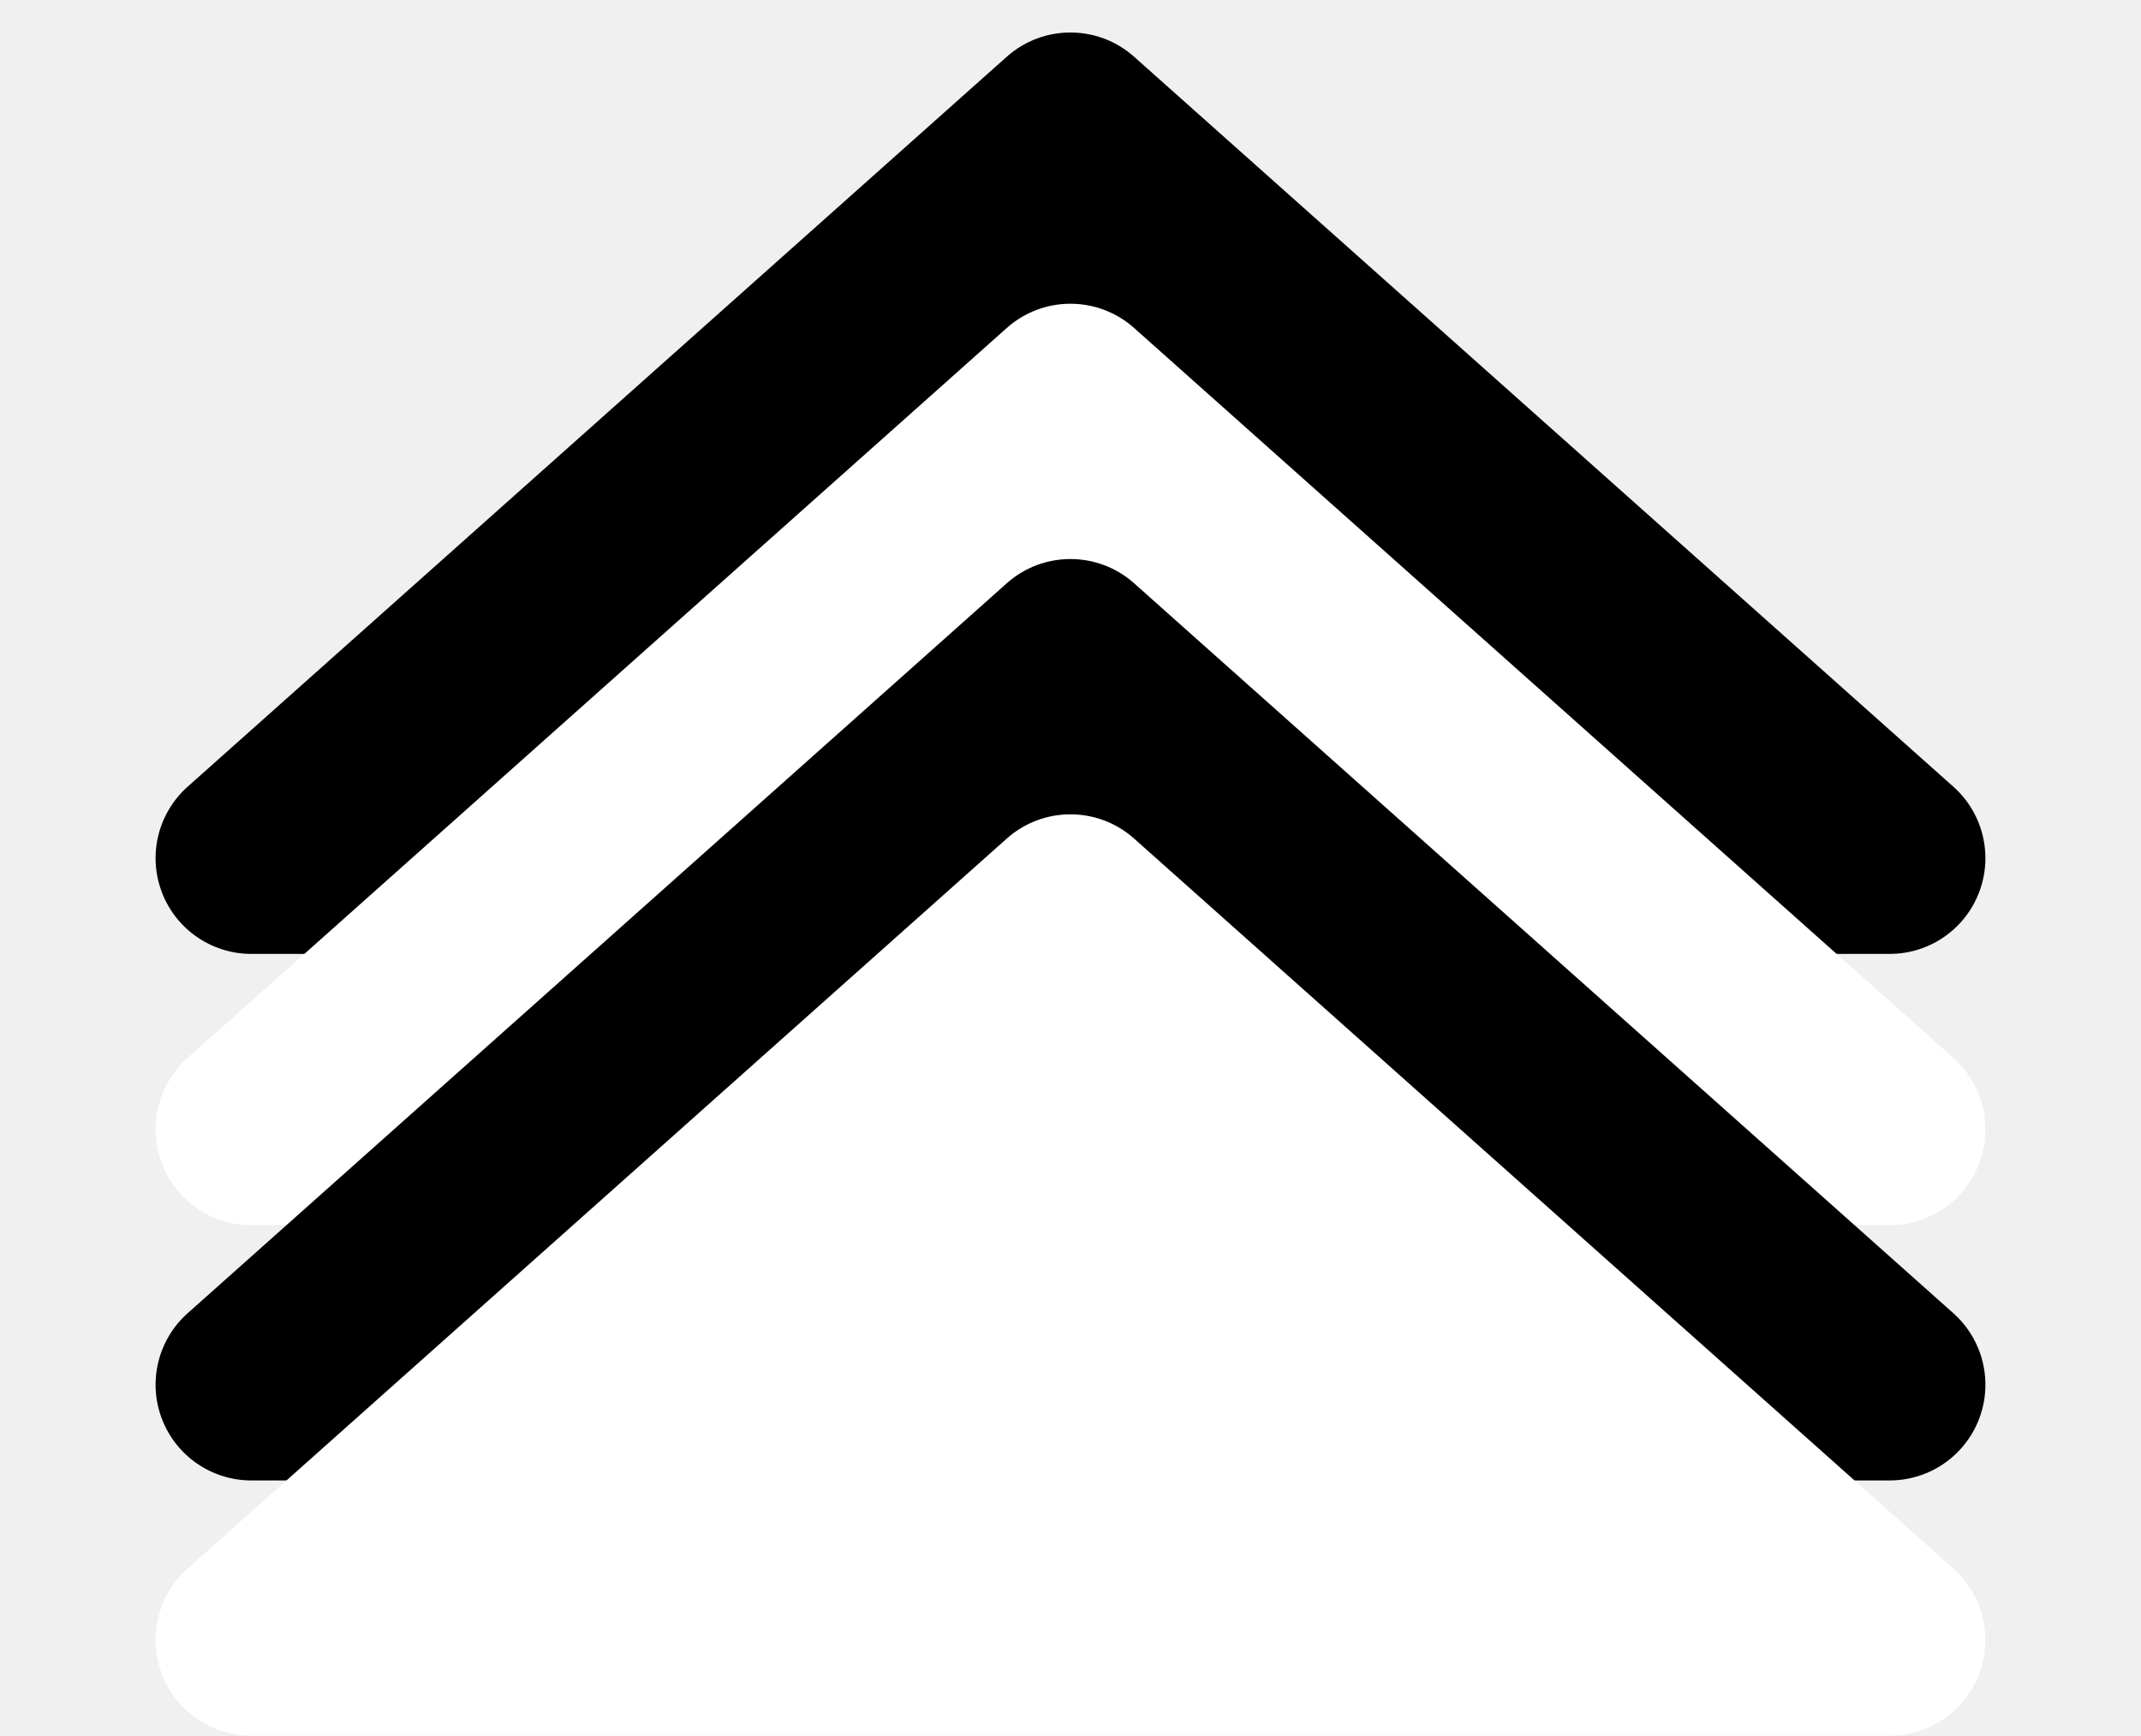
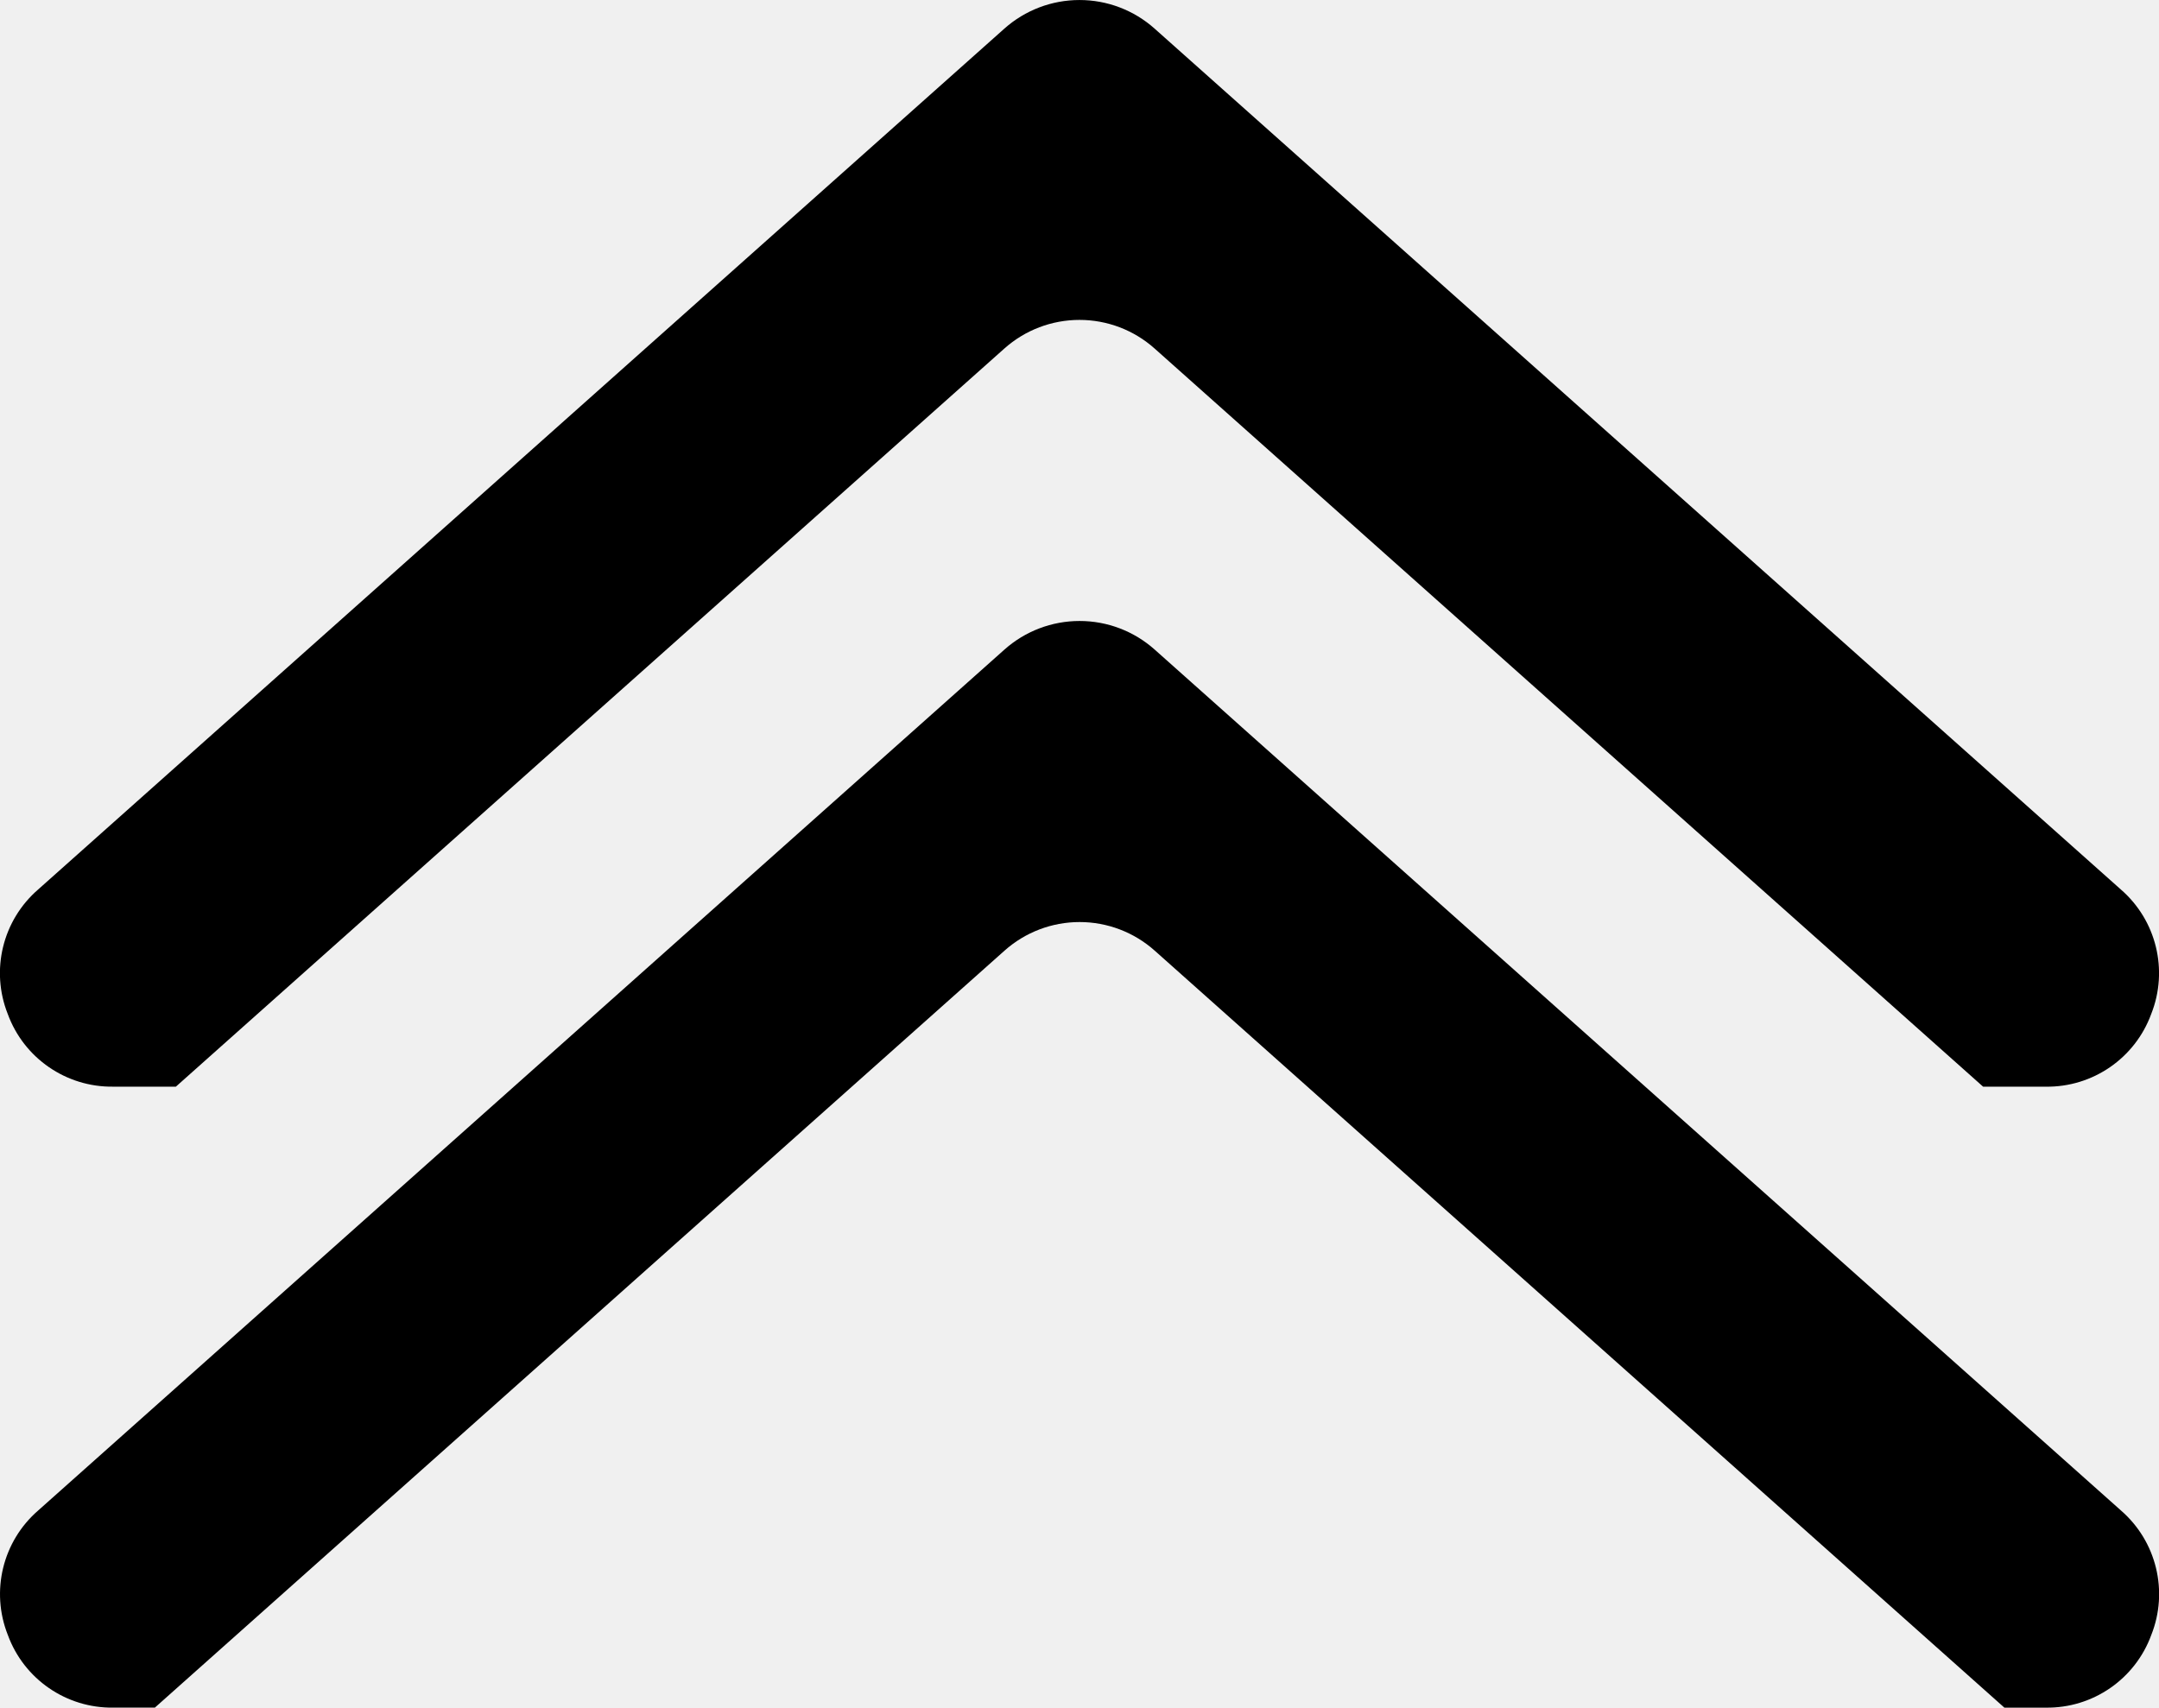
- <svg xmlns="http://www.w3.org/2000/svg" width="100.643" height="81.589" viewBox="0 0 134.191 108.785">
-   <g id="call-to-action-scroll" transform="translate(-902.169 -1215.813)">
-     <path id="Polygon_1" d="M63.1,3.557a6,6,0,0,1,7.983,0L122.43,49.305a6,6,0,0,1-3.992,10.48H15.753a6,6,0,0,1-3.992-10.48Z" transform="translate(902.169 1215.813)" />
-     <path id="Path_2" d="M63.1,3.557a6,6,0,0,1,7.983,0L122.43,49.305a6,6,0,0,1-3.992,10.48H15.753a6,6,0,0,1-3.992-10.48Z" transform="translate(902.169 1232.813)" fill="#fff" />
-     <path id="Polygon_3" d="M63.1,3.557a6,6,0,0,1,7.983,0L122.43,49.305a6,6,0,0,1-3.992,10.48H15.753a6,6,0,0,1-3.992-10.48Z" transform="translate(902.169 1248.813)" />
-     <path id="Path_1" d="M63.1,3.557a6,6,0,0,1,7.983,0L122.43,49.305a6,6,0,0,1-3.992,10.48H15.753a6,6,0,0,1-3.992-10.48Z" transform="translate(902.169 1264.813)" fill="#fff" />
+ <svg xmlns="http://www.w3.org/2000/svg" class="call-to-action-scroll" width="114.723" height="90.749" viewBox="0 0 114.723 90.749">
+   <g id="call-to-action-scroll" transform="translate(-911.904 -1217.849)">
+     <path id="Subtraction_4" d="M-2499.656-3024.009h-3.327a5.882,5.882,0,0,1-5.606-3.864,5.883,5.883,0,0,1,1.616-6.615l51.342-45.749a6,6,0,0,1,3.992-1.52,5.992,5.992,0,0,1,3.991,1.52l51.343,45.749a5.882,5.882,0,0,1,1.615,6.615,5.883,5.883,0,0,1-5.607,3.865h-3.326l-44.025-39.228a5.99,5.99,0,0,0-3.991-1.521,5.993,5.993,0,0,0-3.992,1.521l-44.025,39.228Z" transform="translate(3420.904 4299.607)" />
+     <path id="Subtraction_3" d="M-2500.779-3024.009h-2.2a5.882,5.882,0,0,1-5.606-3.864,5.883,5.883,0,0,1,1.616-6.615l51.342-45.749a6,6,0,0,1,3.992-1.52,5.992,5.992,0,0,1,3.991,1.52l51.343,45.749a5.882,5.882,0,0,1,1.615,6.615,5.883,5.883,0,0,1-5.607,3.865h-2.2l-45.148-40.228a5.991,5.991,0,0,0-3.991-1.521,5.993,5.993,0,0,0-3.992,1.521l-45.148,40.228Z" transform="translate(3420.904 4332.607)" />
  </g>
</svg>
